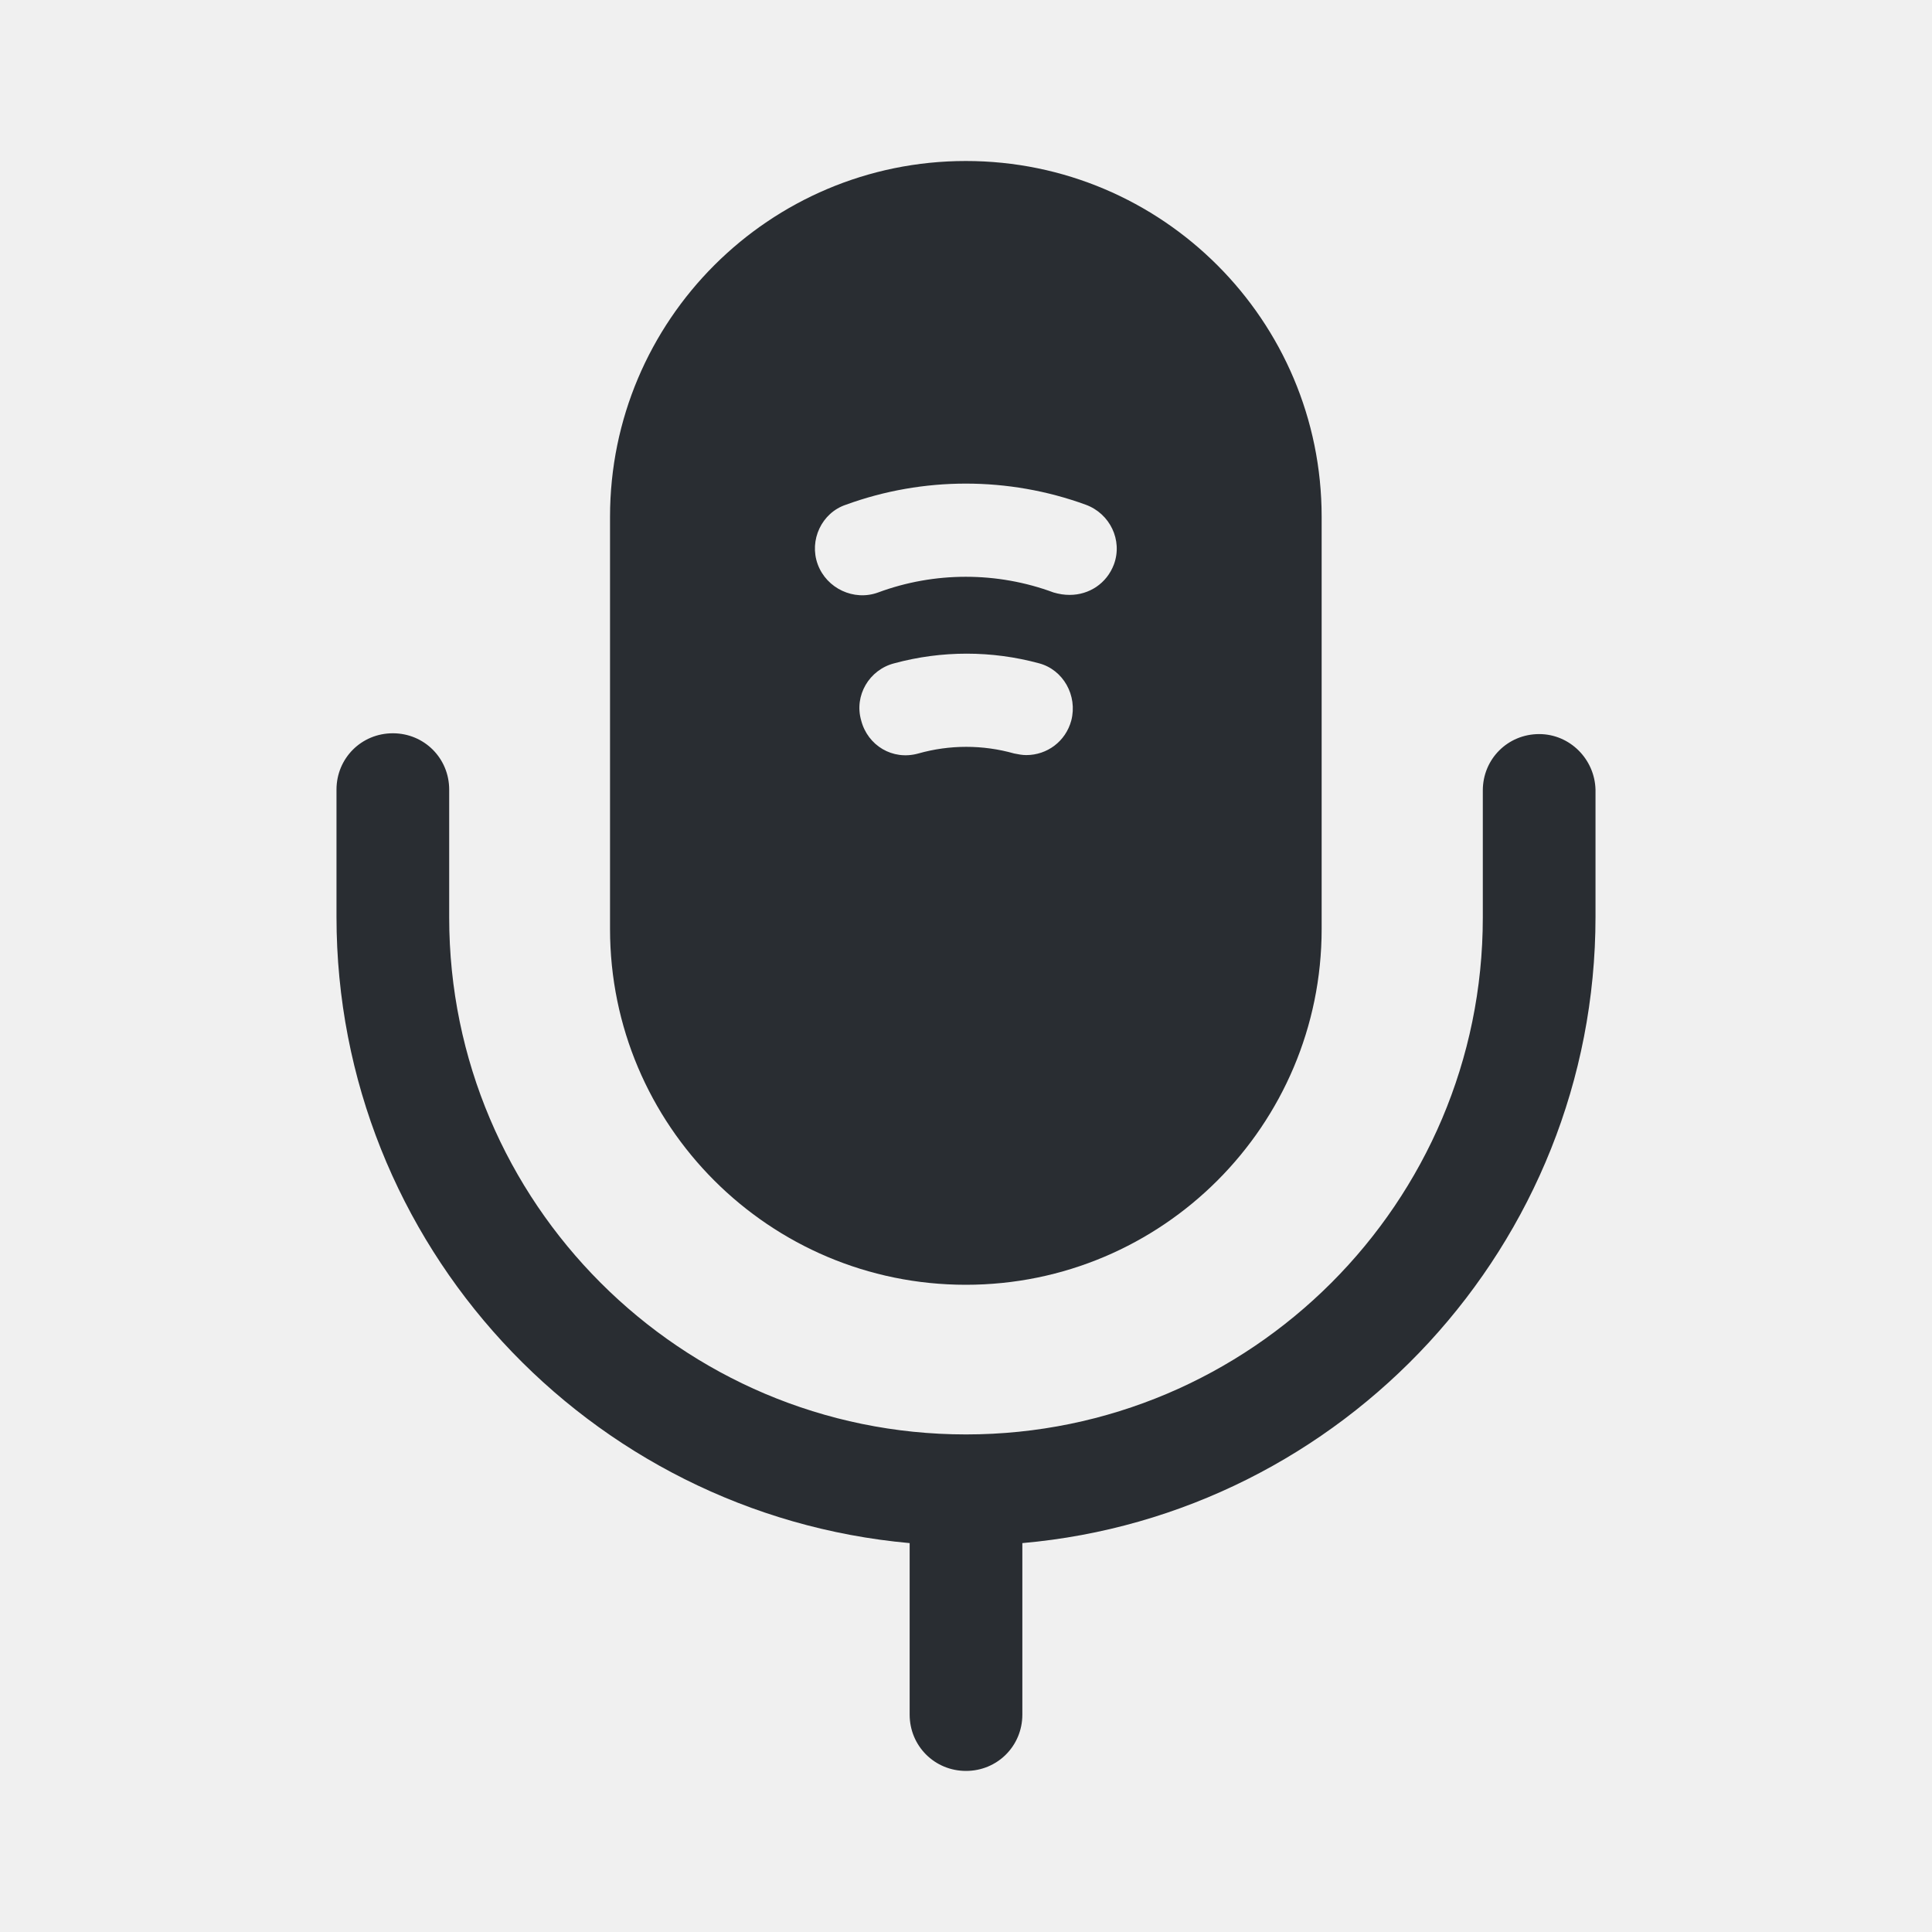
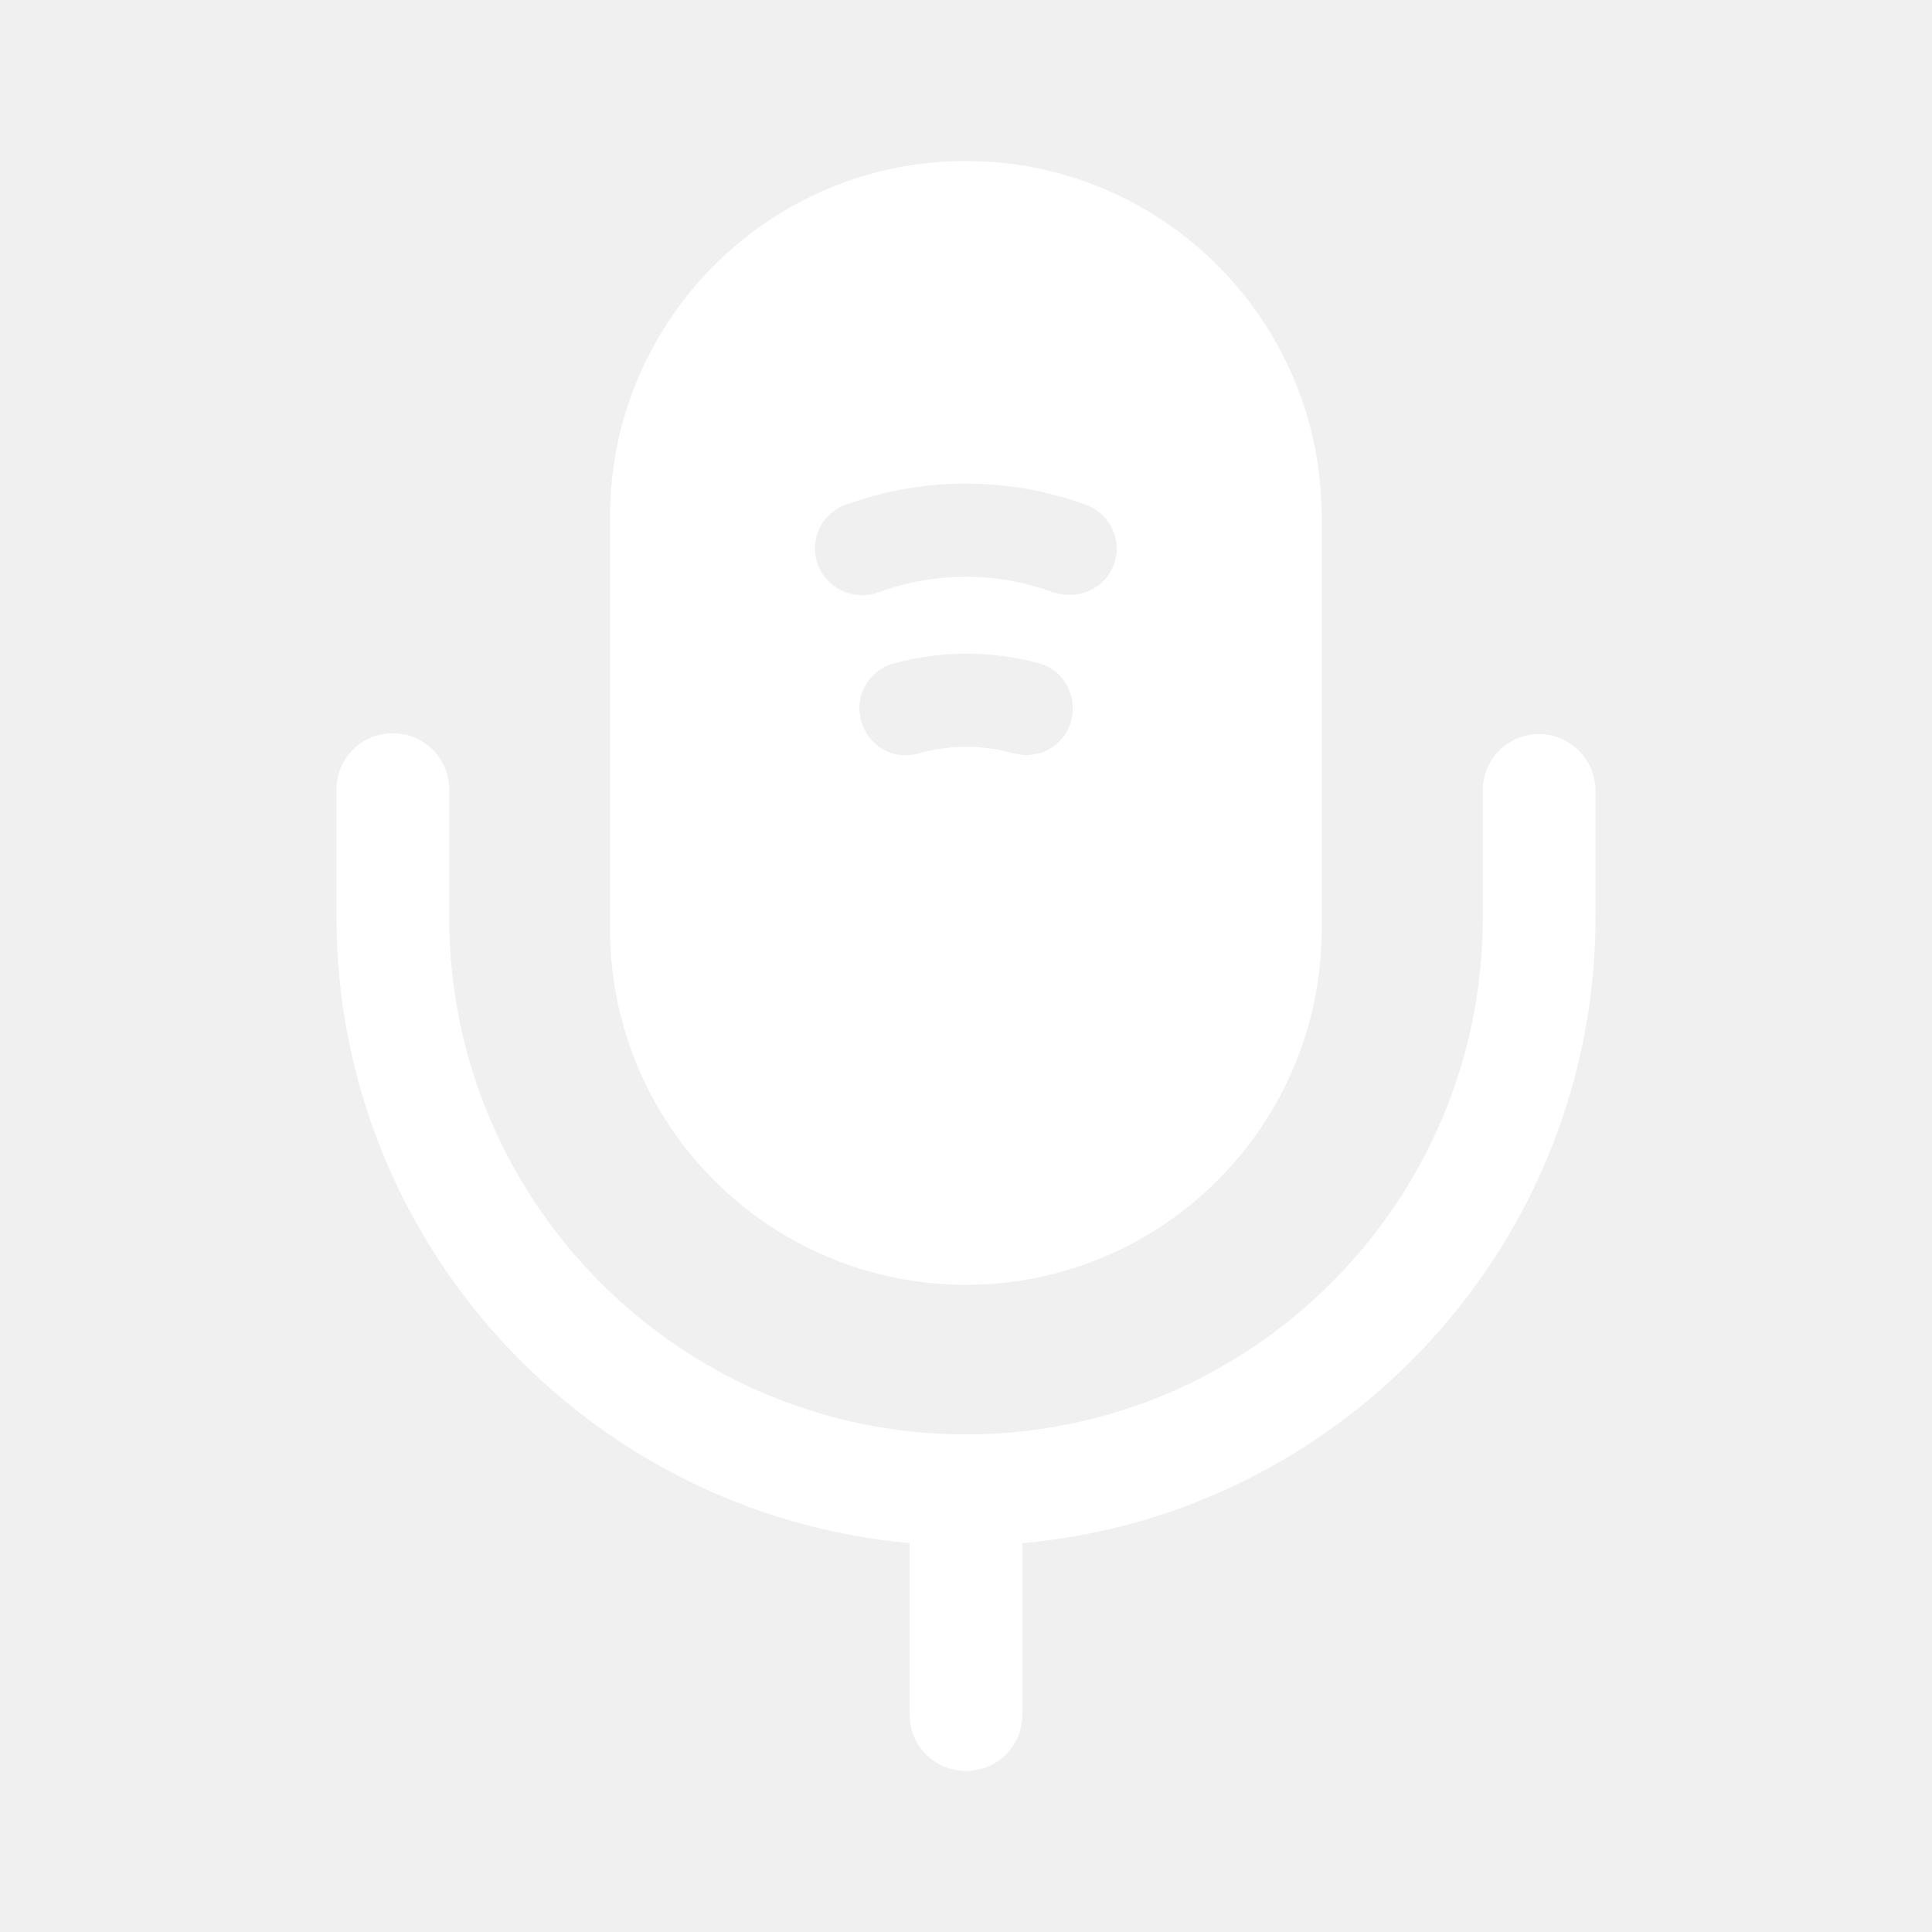
<svg xmlns="http://www.w3.org/2000/svg" width="24" height="24" viewBox="0 0 24 24" fill="none">
-   <path d="M19.12 9.119C18.73 9.119 18.42 9.429 18.42 9.819V11.399C18.42 14.939 15.54 17.819 12 17.819C8.46 17.819 5.58 14.939 5.58 11.399V9.809C5.58 9.419 5.27 9.109 4.88 9.109C4.49 9.109 4.18 9.419 4.18 9.809V11.389C4.18 15.459 7.31 18.809 11.3 19.169V21.299C11.3 21.689 11.61 21.999 12 21.999C12.39 21.999 12.7 21.689 12.7 21.299V19.169C16.68 18.819 19.82 15.459 19.82 11.389V9.809C19.81 9.429 19.5 9.119 19.12 9.119Z" fill="#292D32" />
-   <path d="M11.998 2C9.558 2 7.578 3.98 7.578 6.42V11.54C7.578 13.98 9.558 15.96 11.998 15.96C14.438 15.96 16.418 13.98 16.418 11.54V6.42C16.418 3.98 14.438 2 11.998 2ZM13.308 8.95C13.238 9.21 13.008 9.38 12.748 9.38C12.698 9.38 12.648 9.37 12.598 9.36C12.208 9.25 11.798 9.25 11.408 9.36C11.088 9.45 10.778 9.26 10.698 8.95C10.608 8.64 10.798 8.32 11.108 8.24C11.698 8.08 12.318 8.08 12.908 8.24C13.208 8.32 13.388 8.64 13.308 8.95ZM13.838 7.01C13.748 7.25 13.528 7.39 13.288 7.39C13.218 7.39 13.158 7.38 13.088 7.36C12.388 7.1 11.608 7.1 10.908 7.36C10.608 7.47 10.268 7.31 10.158 7.01C10.048 6.71 10.208 6.37 10.508 6.27C11.468 5.92 12.528 5.92 13.488 6.27C13.788 6.38 13.948 6.71 13.838 7.01Z" fill="#292D32" />
+   <path d="M19.12 9.119C18.73 9.119 18.42 9.429 18.42 9.819V11.399C18.42 14.939 15.54 17.819 12 17.819C8.46 17.819 5.58 14.939 5.58 11.399V9.809C5.58 9.419 5.27 9.109 4.88 9.109C4.49 9.109 4.18 9.419 4.18 9.809V11.389C4.18 15.459 7.31 18.809 11.3 19.169V21.299C11.3 21.689 11.61 21.999 12 21.999C12.39 21.999 12.7 21.689 12.7 21.299V19.169C16.68 18.819 19.82 15.459 19.82 11.389V9.809C19.81 9.429 19.5 9.119 19.12 9.119Z" fill="#FFFFFF" />
+   <path d="M11.998 2C9.558 2 7.578 3.98 7.578 6.42V11.54C7.578 13.98 9.558 15.96 11.998 15.96C14.438 15.96 16.418 13.98 16.418 11.54V6.42C16.418 3.98 14.438 2 11.998 2ZM13.308 8.95C13.238 9.21 13.008 9.38 12.748 9.38C12.698 9.38 12.648 9.37 12.598 9.36C12.208 9.25 11.798 9.25 11.408 9.36C11.088 9.45 10.778 9.26 10.698 8.95C10.608 8.64 10.798 8.32 11.108 8.24C11.698 8.08 12.318 8.08 12.908 8.24C13.208 8.32 13.388 8.64 13.308 8.95ZM13.838 7.01C13.748 7.25 13.528 7.39 13.288 7.39C13.218 7.39 13.158 7.38 13.088 7.36C12.388 7.1 11.608 7.1 10.908 7.36C10.608 7.47 10.268 7.31 10.158 7.01C10.048 6.71 10.208 6.37 10.508 6.27C11.468 5.92 12.528 5.92 13.488 6.27C13.788 6.38 13.948 6.71 13.838 7.01Z" fill="#FFFFFF" />
</svg>
